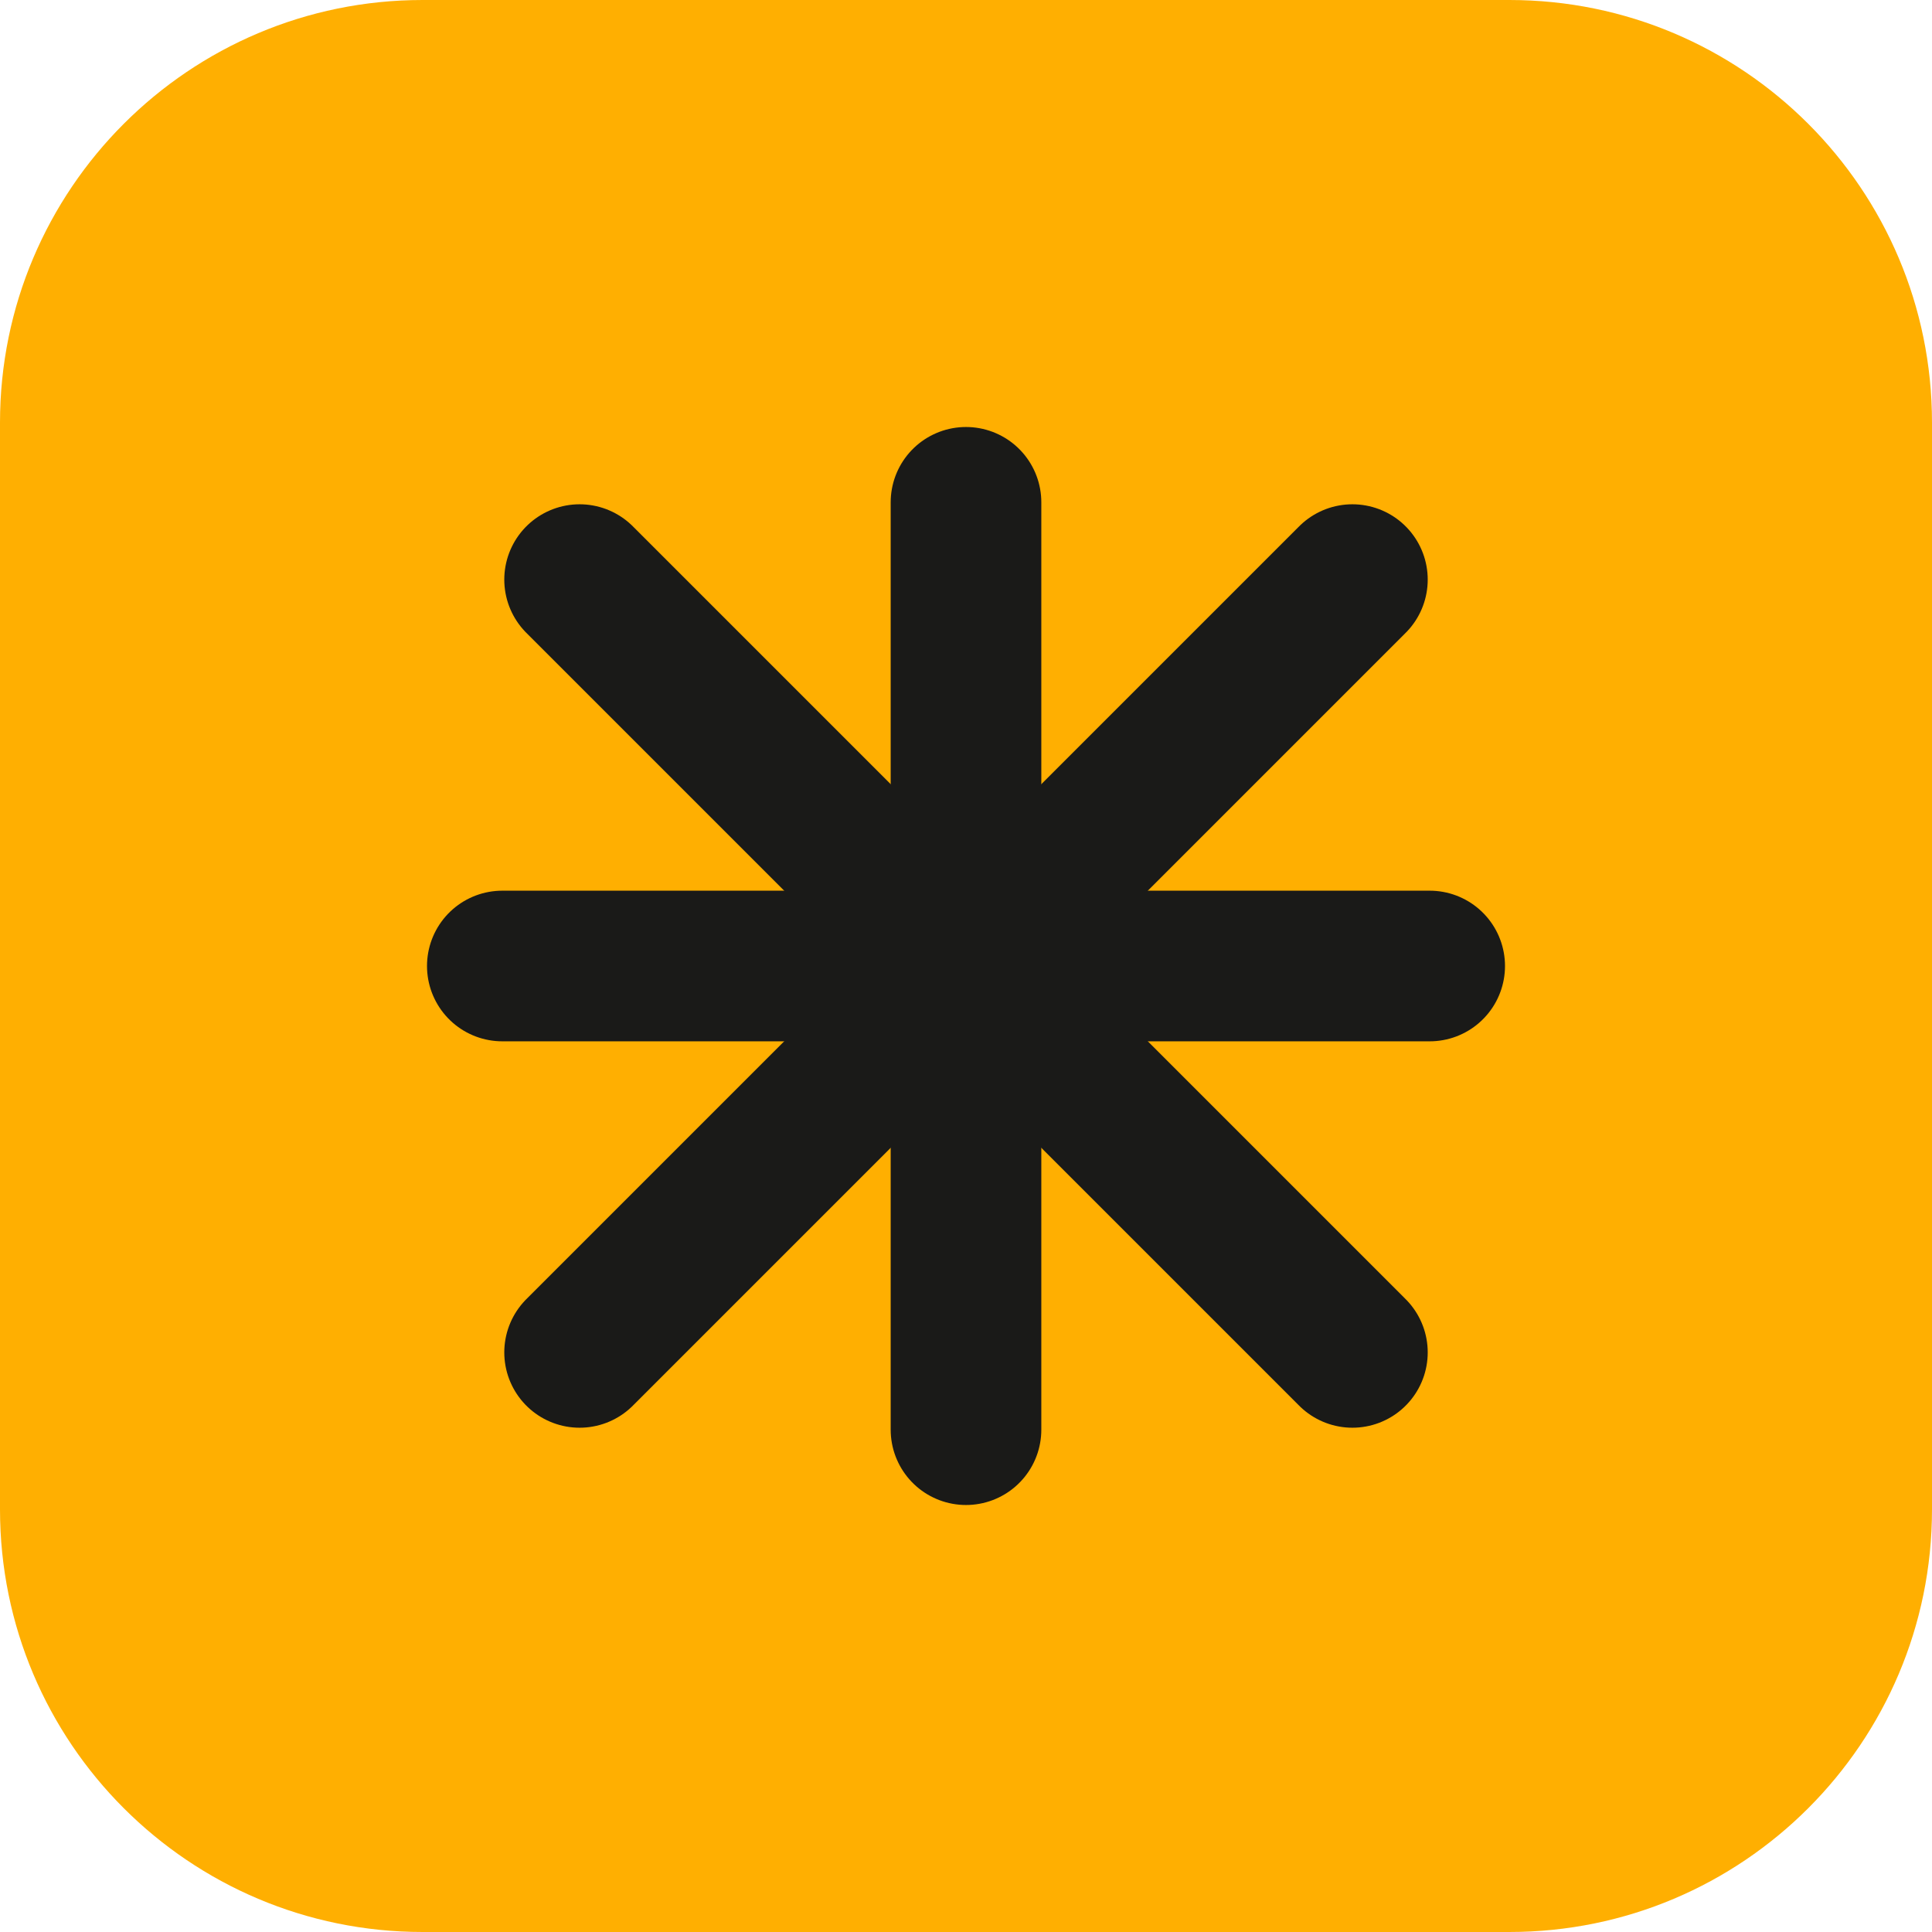
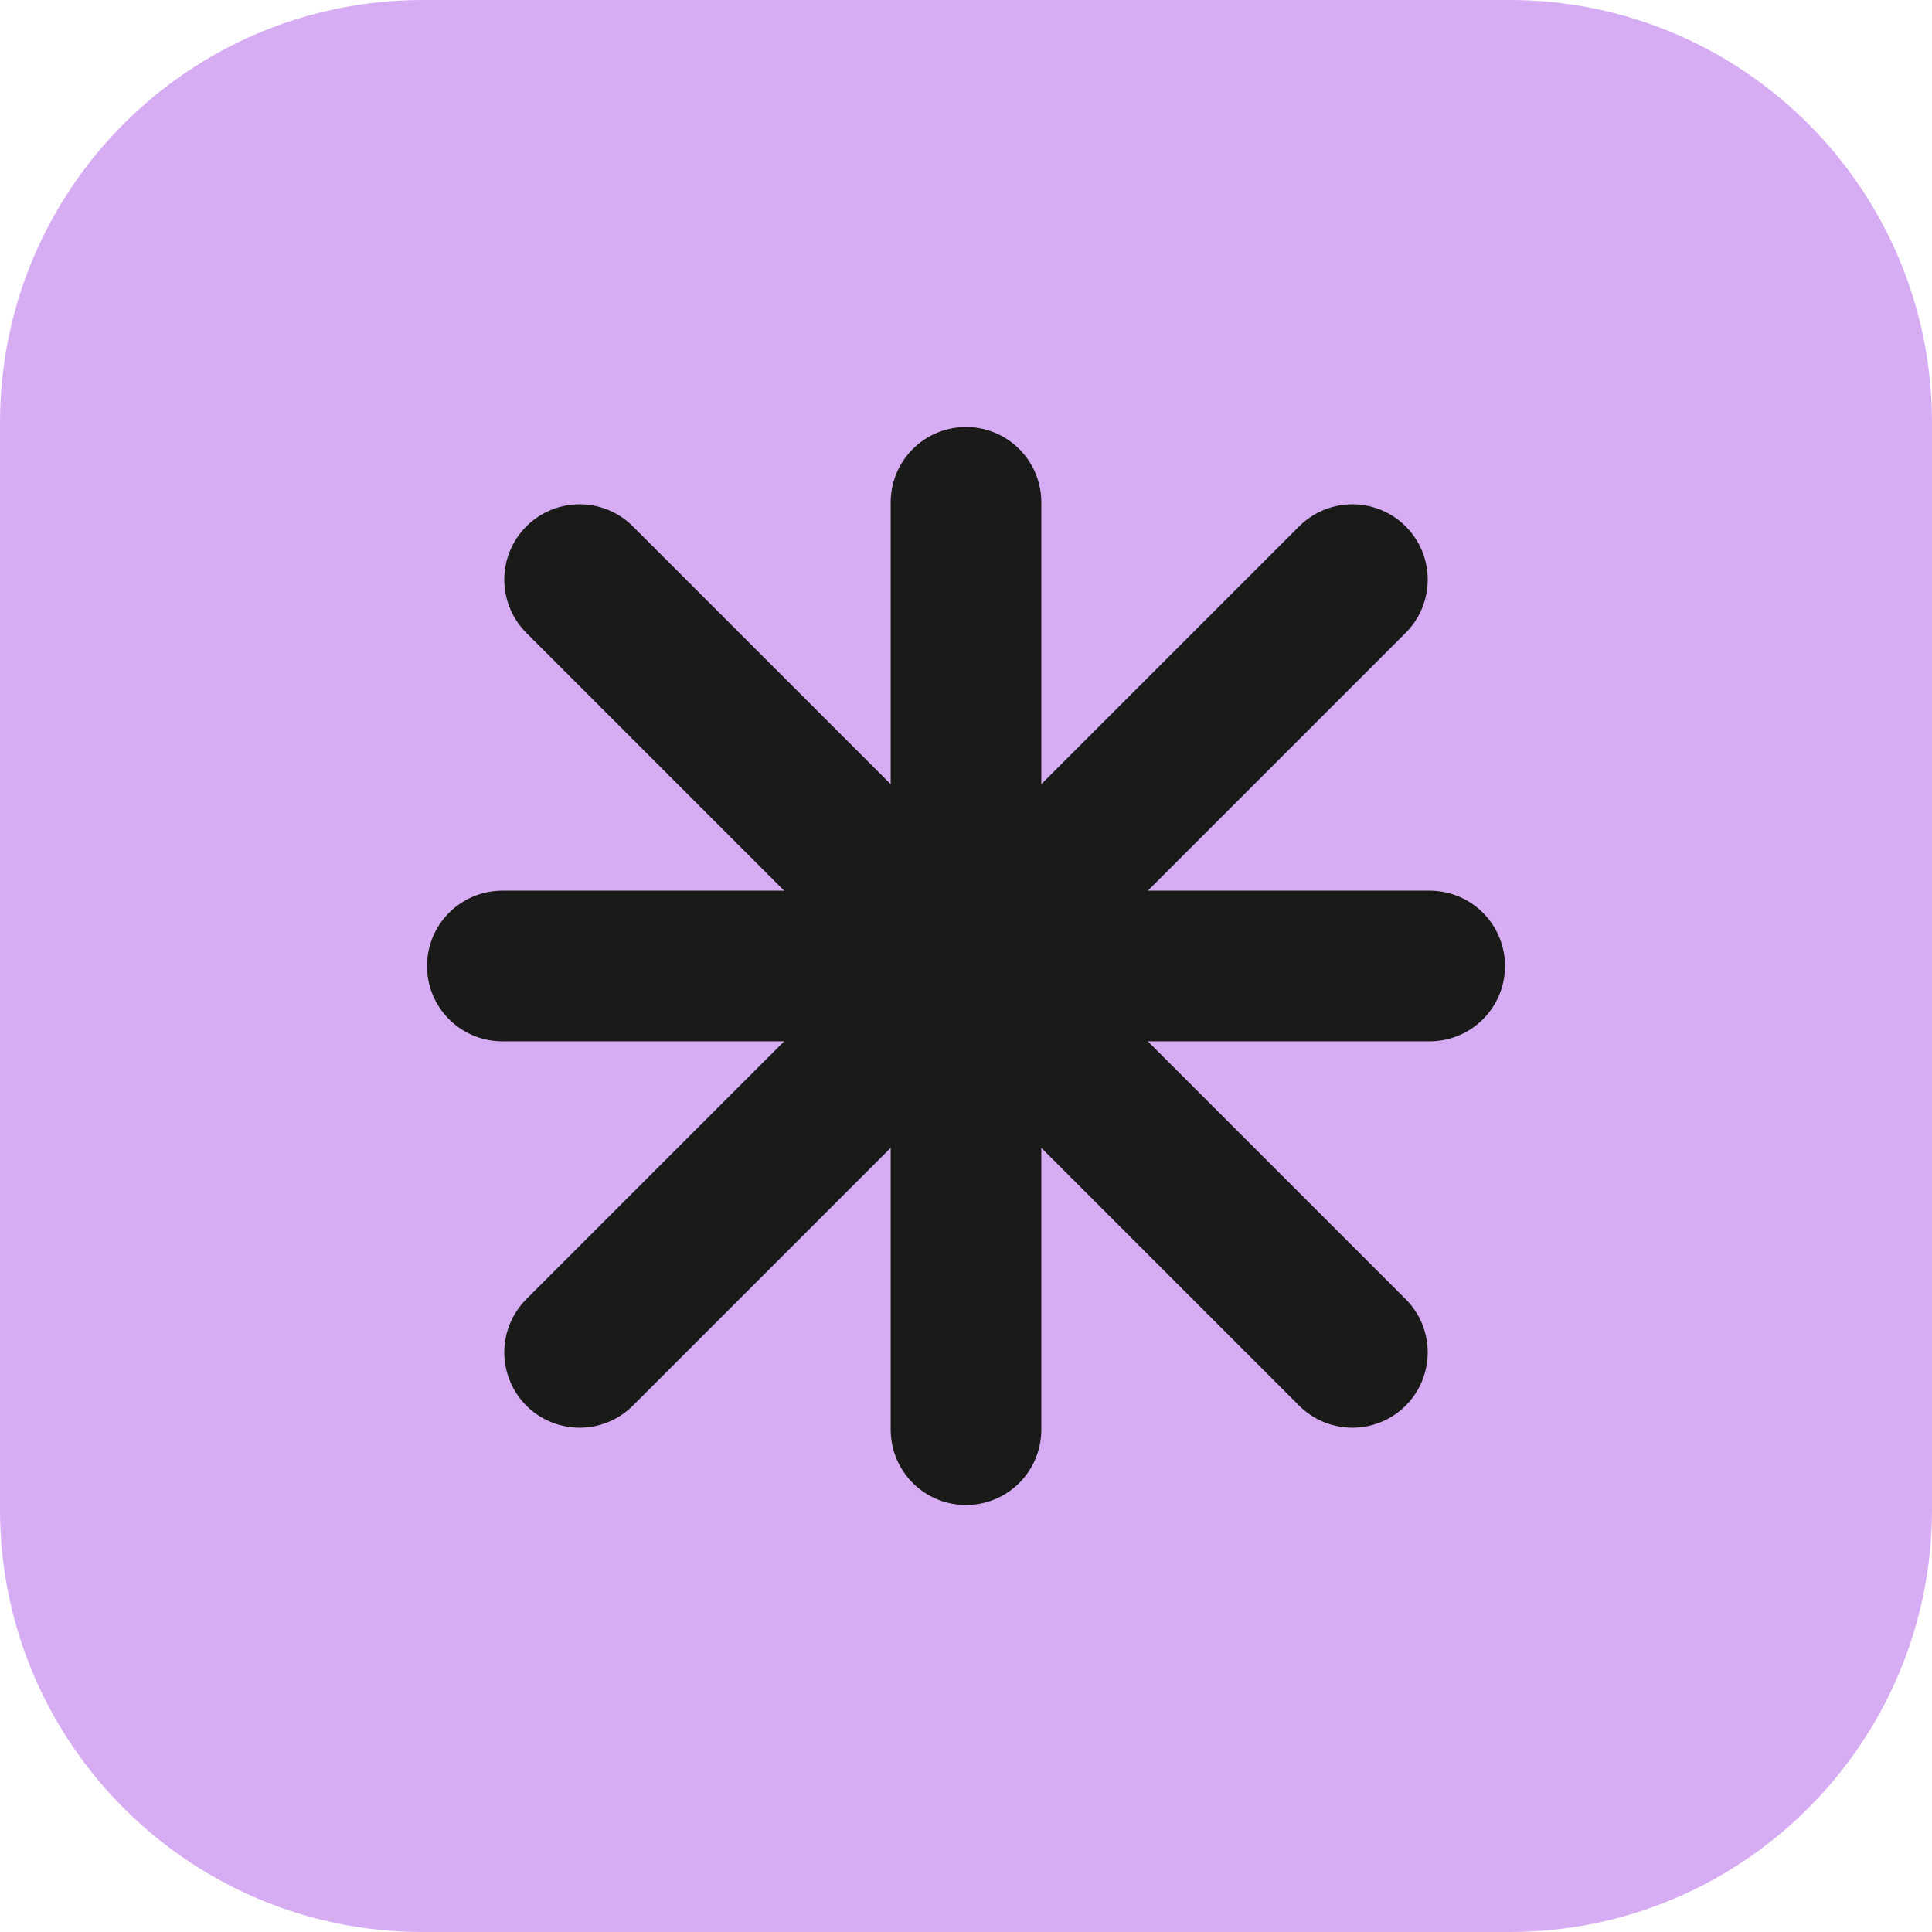
<svg xmlns="http://www.w3.org/2000/svg" width="128" height="128" viewBox="0 0 128 128">
-   <rect width="128" height="128" rx="28" fill="#FFAF01" />
+   <rect width="128" height="128" rx="28" fill="#D6ADF2" />
  <g stroke="#1A1A18" stroke-width="9.98" stroke-linecap="round">
    <line x1="64" y1="33.28" x2="64" y2="94.72" />
    <line x1="33.28" y1="64" x2="94.72" y2="64" />
    <line x1="38.4" y1="38.4" x2="89.6" y2="89.6" />
    <line x1="89.6" y1="38.4" x2="38.4" y2="89.6" />
  </g>
</svg>
